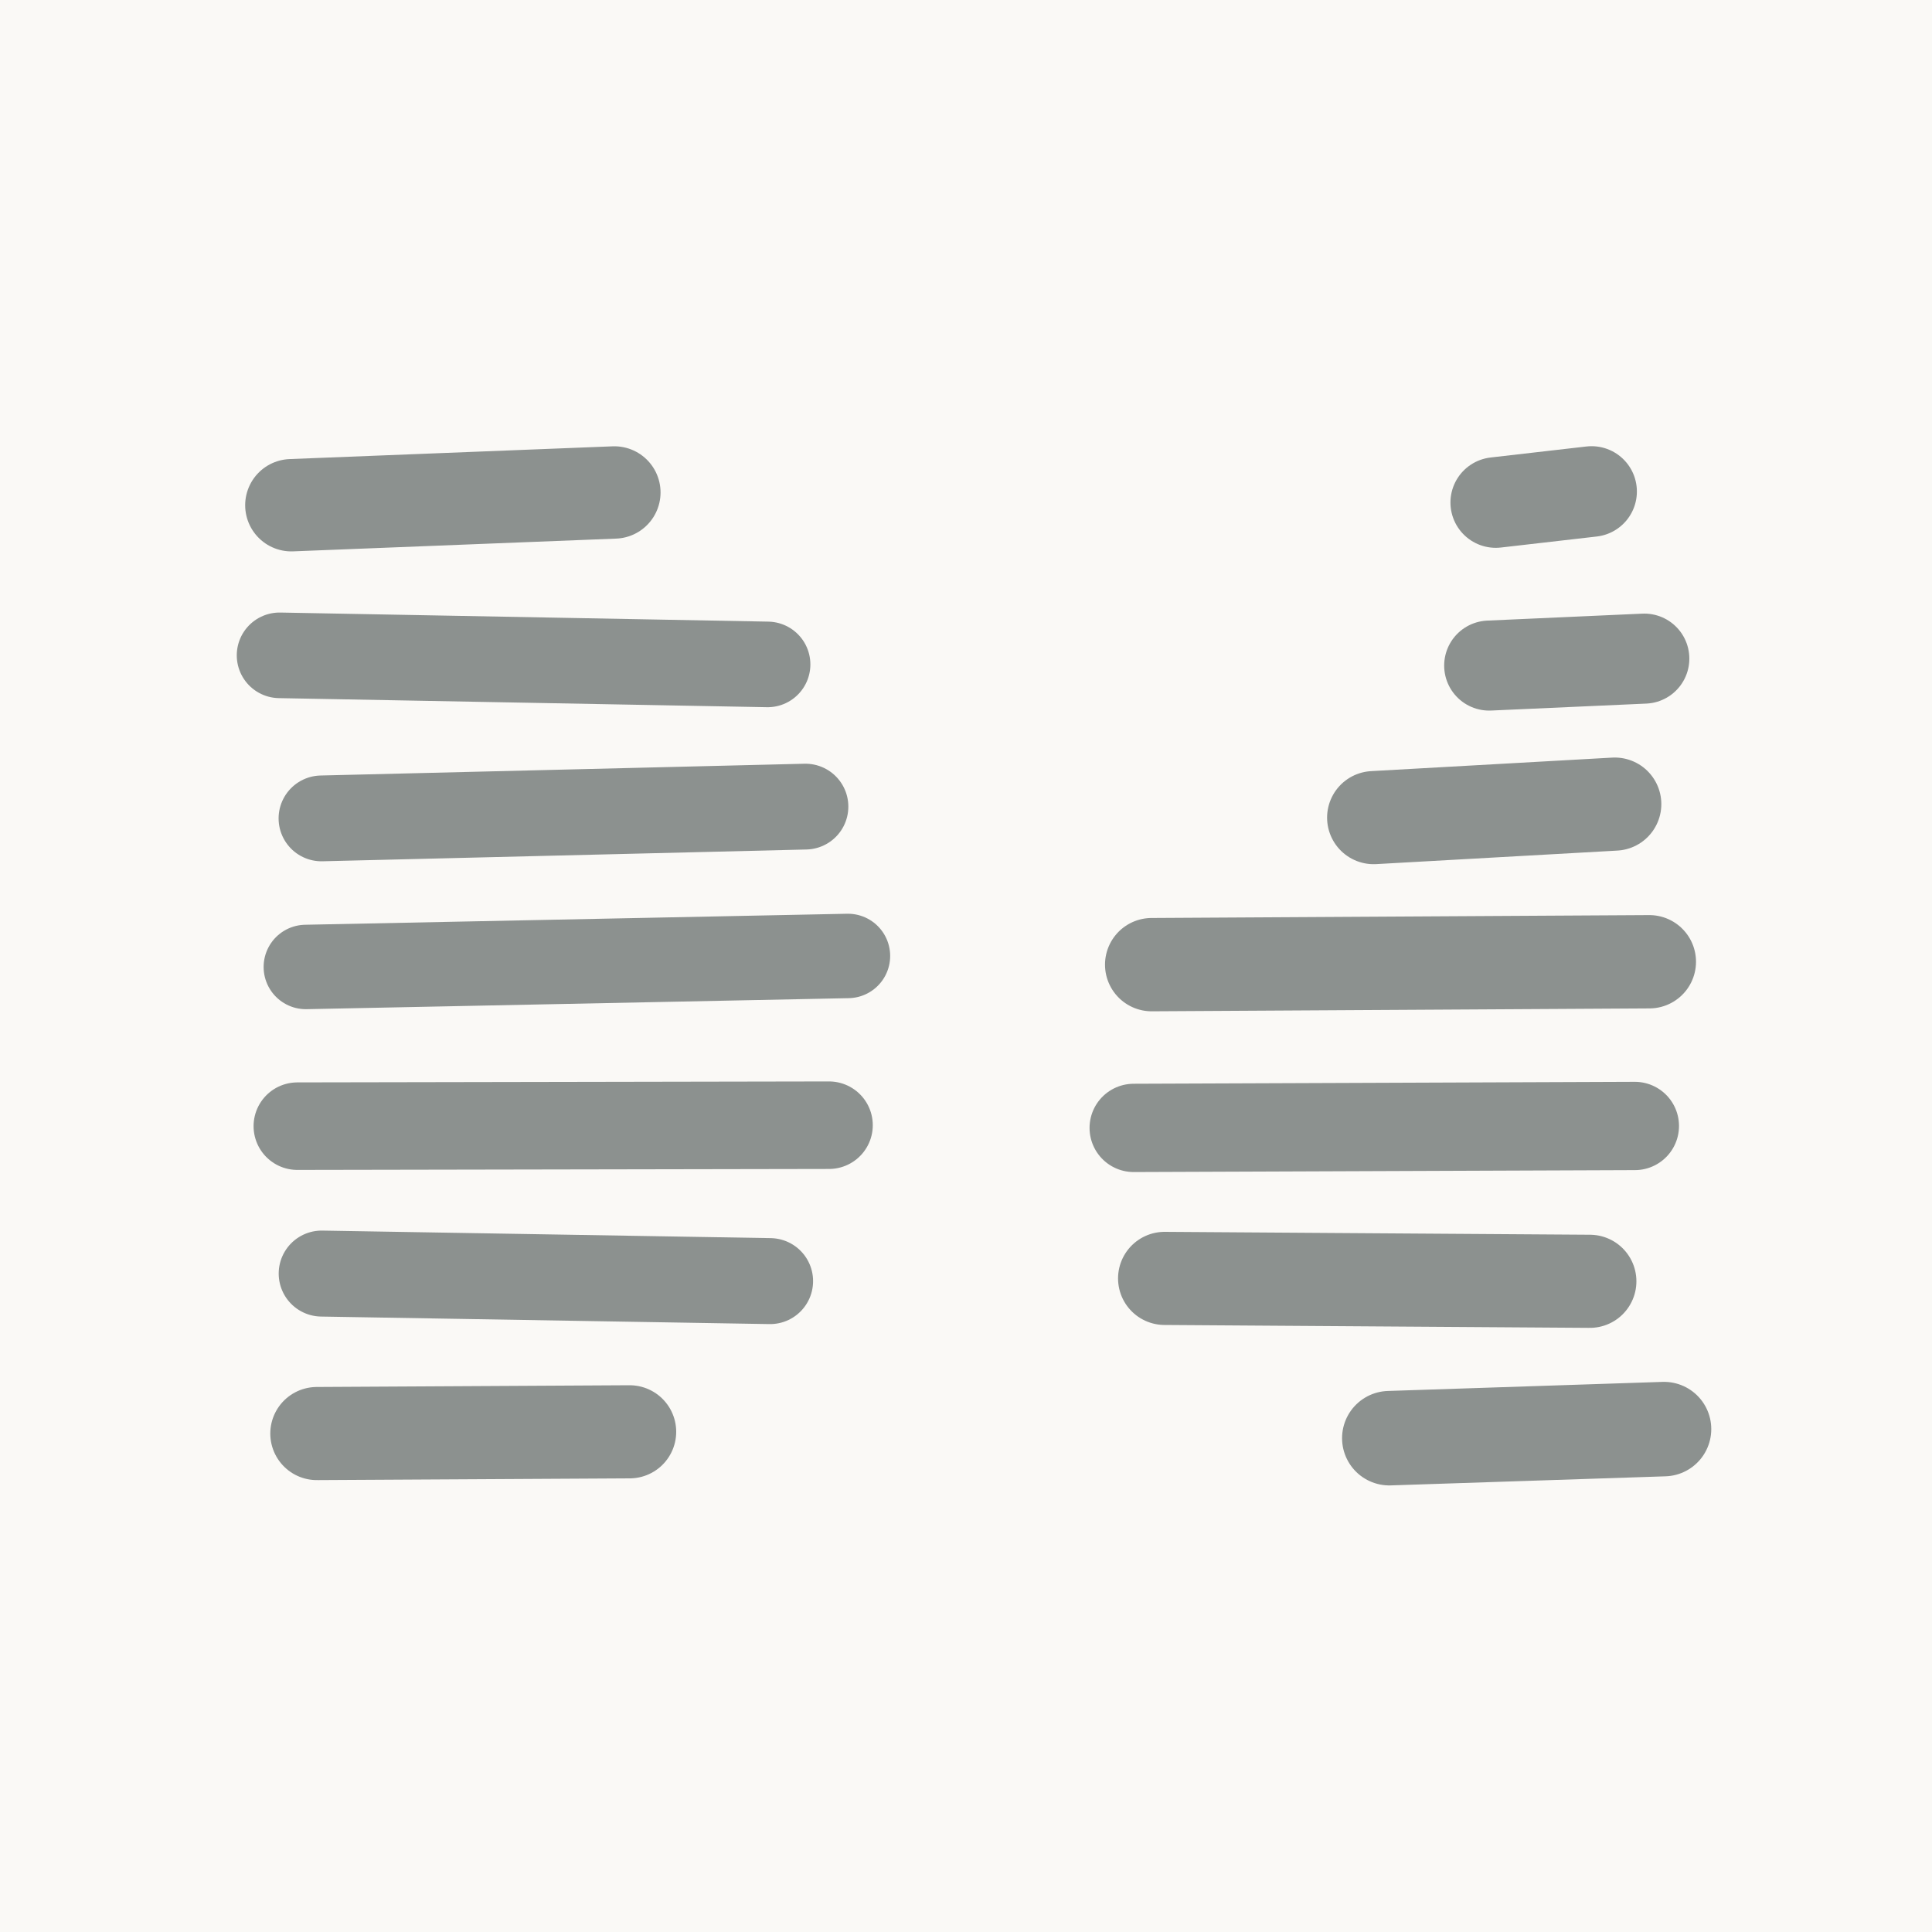
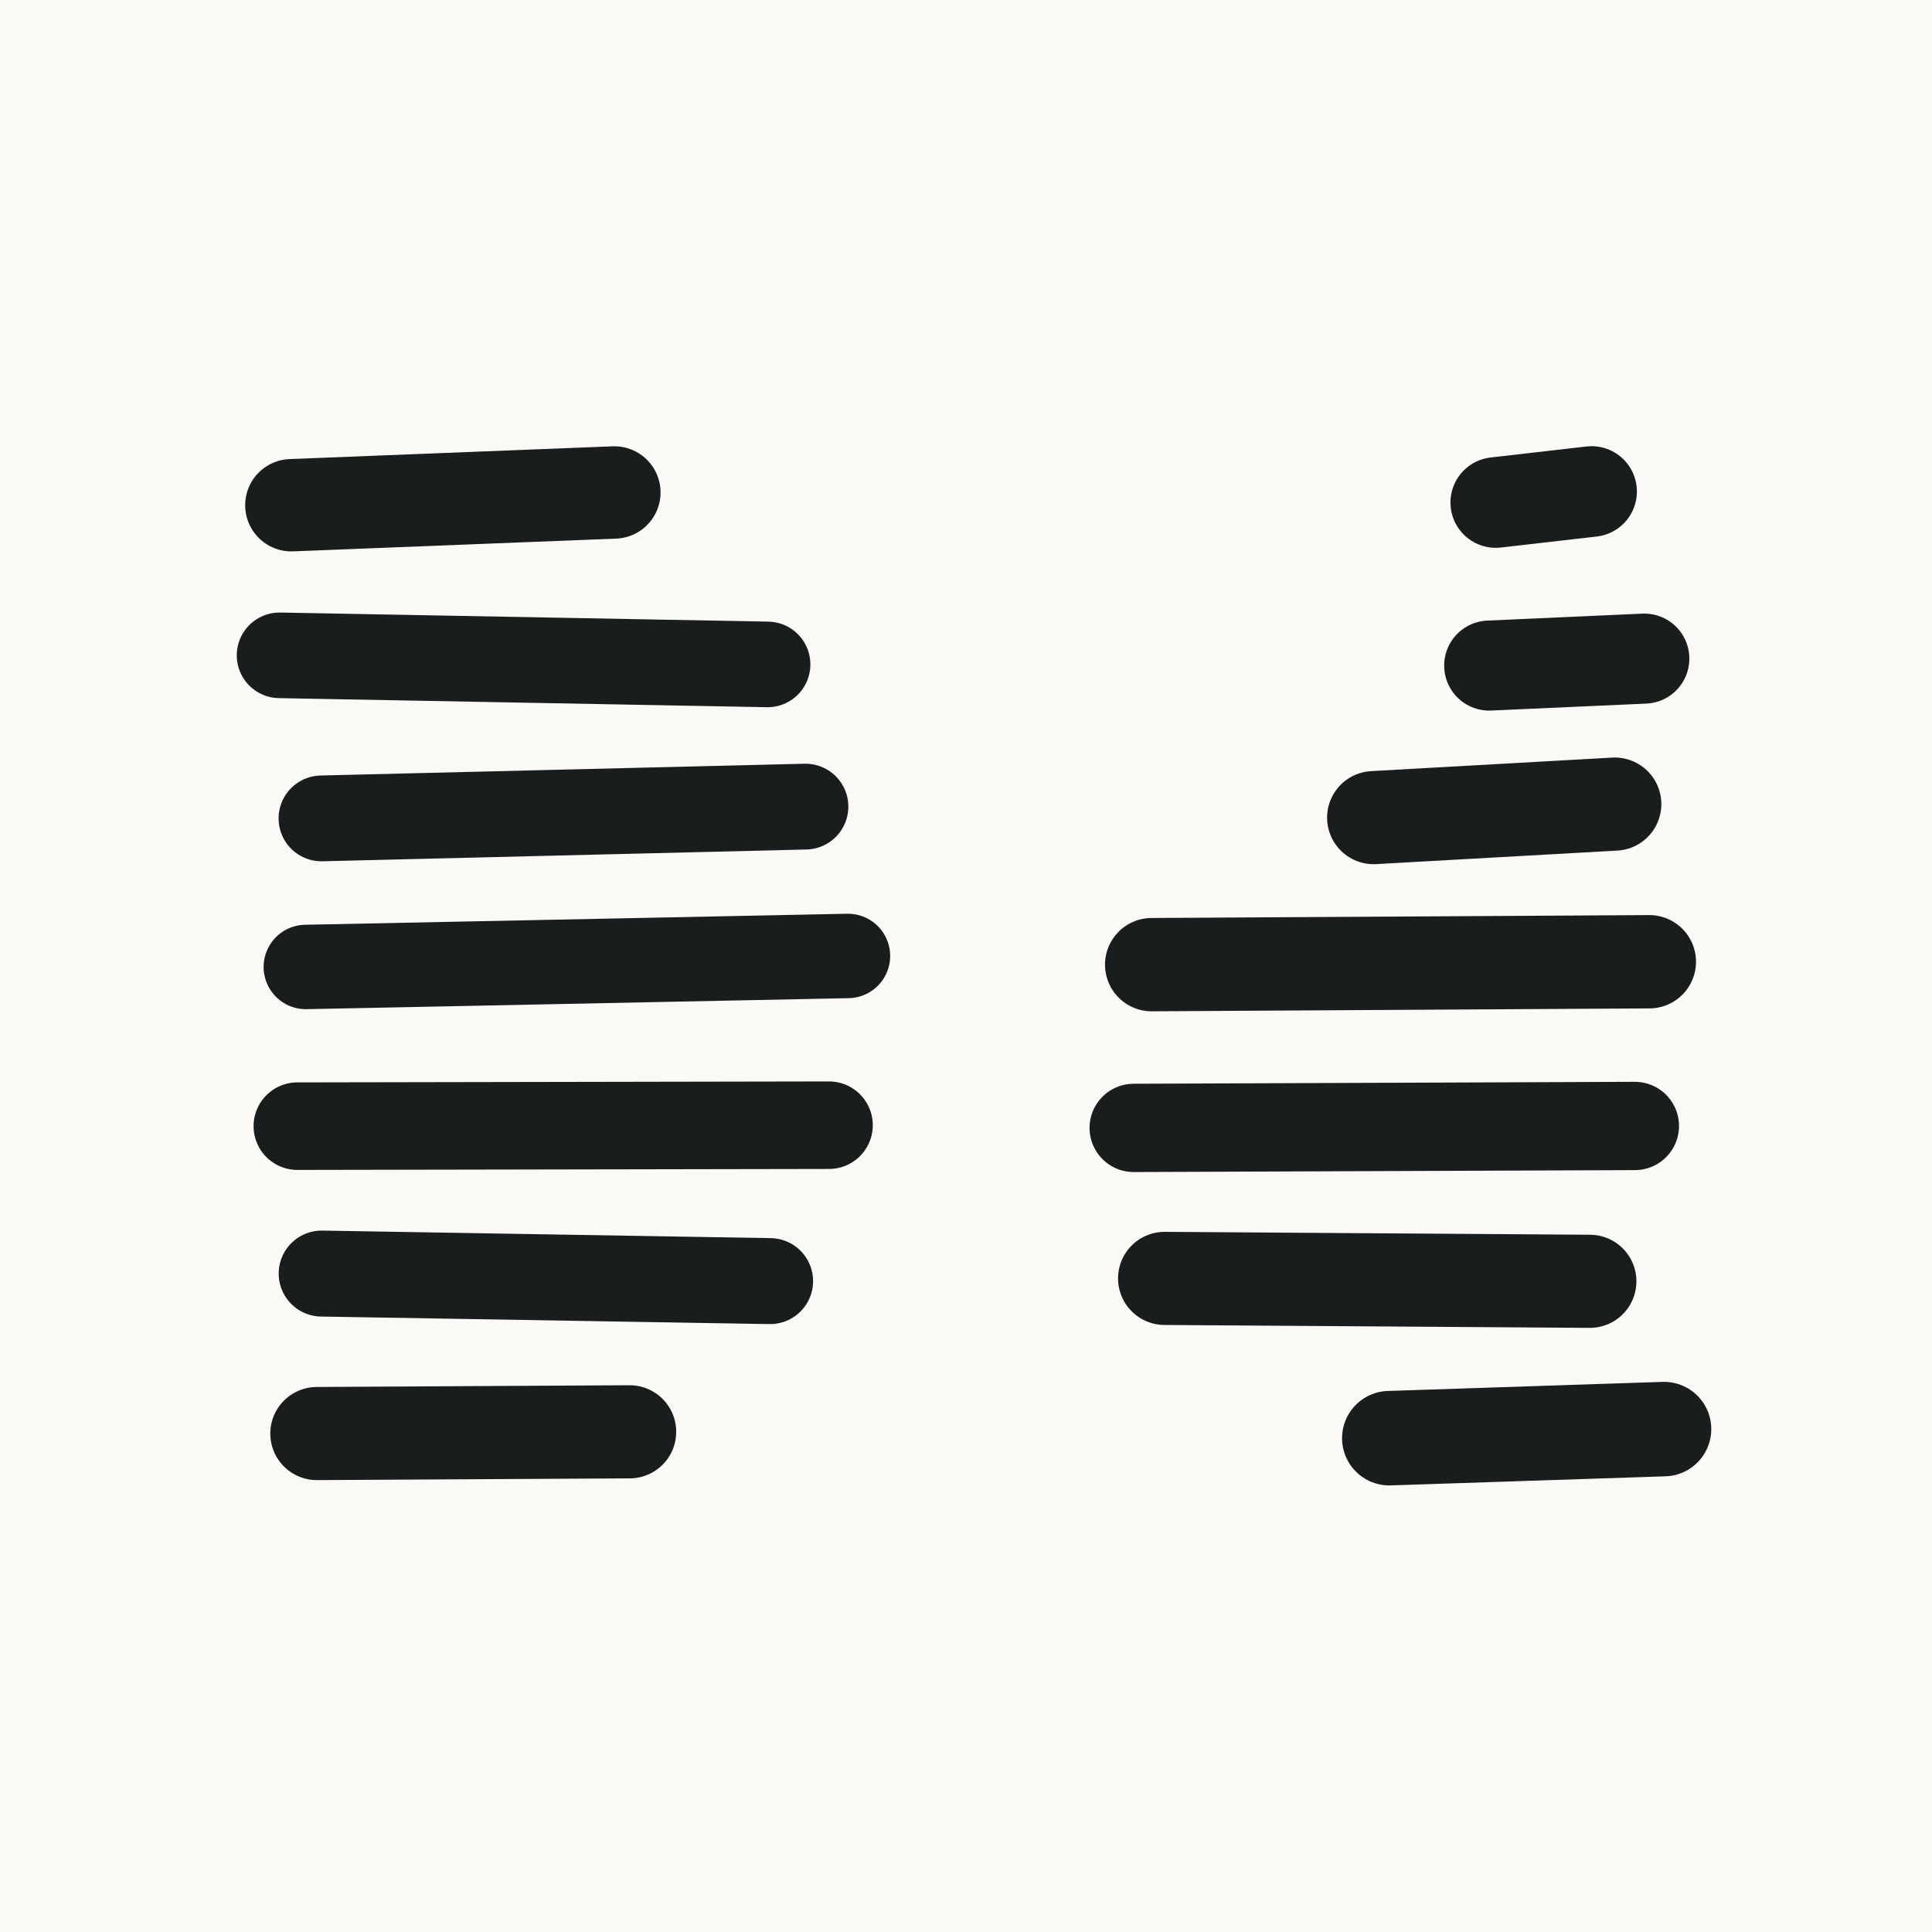
<svg xmlns="http://www.w3.org/2000/svg" width="1024" height="1024" viewBox="0 0 100 100" aria-hidden="true">
  <rect width="100" height="100" fill="#FAF9F6" />
-   <g stroke="#8C918F" stroke-linecap="round">
+   <g stroke="#1A1D1E" stroke-linecap="round">
    <line x1="15.08" y1="26.15" x2="31.80" y2="25.49" stroke-width="4.78" />
    <line x1="77.42" y1="26.01" x2="82.38" y2="25.44" stroke-width="4.69" />
    <line x1="14.47" y1="33.92" x2="39.73" y2="34.39" stroke-width="4.43" />
    <line x1="77.08" y1="34.45" x2="85.11" y2="34.09" stroke-width="4.66" />
    <line x1="16.64" y1="42.36" x2="41.69" y2="41.75" stroke-width="4.44" />
    <line x1="71.10" y1="42.32" x2="83.58" y2="41.62" stroke-width="4.82" />
    <line x1="15.83" y1="50.05" x2="43.89" y2="49.48" stroke-width="4.37" />
    <line x1="59.61" y1="49.93" x2="85.37" y2="49.78" stroke-width="4.83" />
    <line x1="15.39" y1="58.29" x2="42.91" y2="58.24" stroke-width="4.53" />
    <line x1="58.68" y1="58.38" x2="84.62" y2="58.28" stroke-width="4.57" />
    <line x1="16.65" y1="65.92" x2="39.86" y2="66.31" stroke-width="4.45" />
    <line x1="60.28" y1="66.17" x2="82.29" y2="66.32" stroke-width="4.82" />
    <line x1="16.40" y1="74.20" x2="32.59" y2="74.11" stroke-width="4.82" />
    <line x1="71.91" y1="74.44" x2="86.13" y2="73.97" stroke-width="4.89" />
  </g>
</svg>
